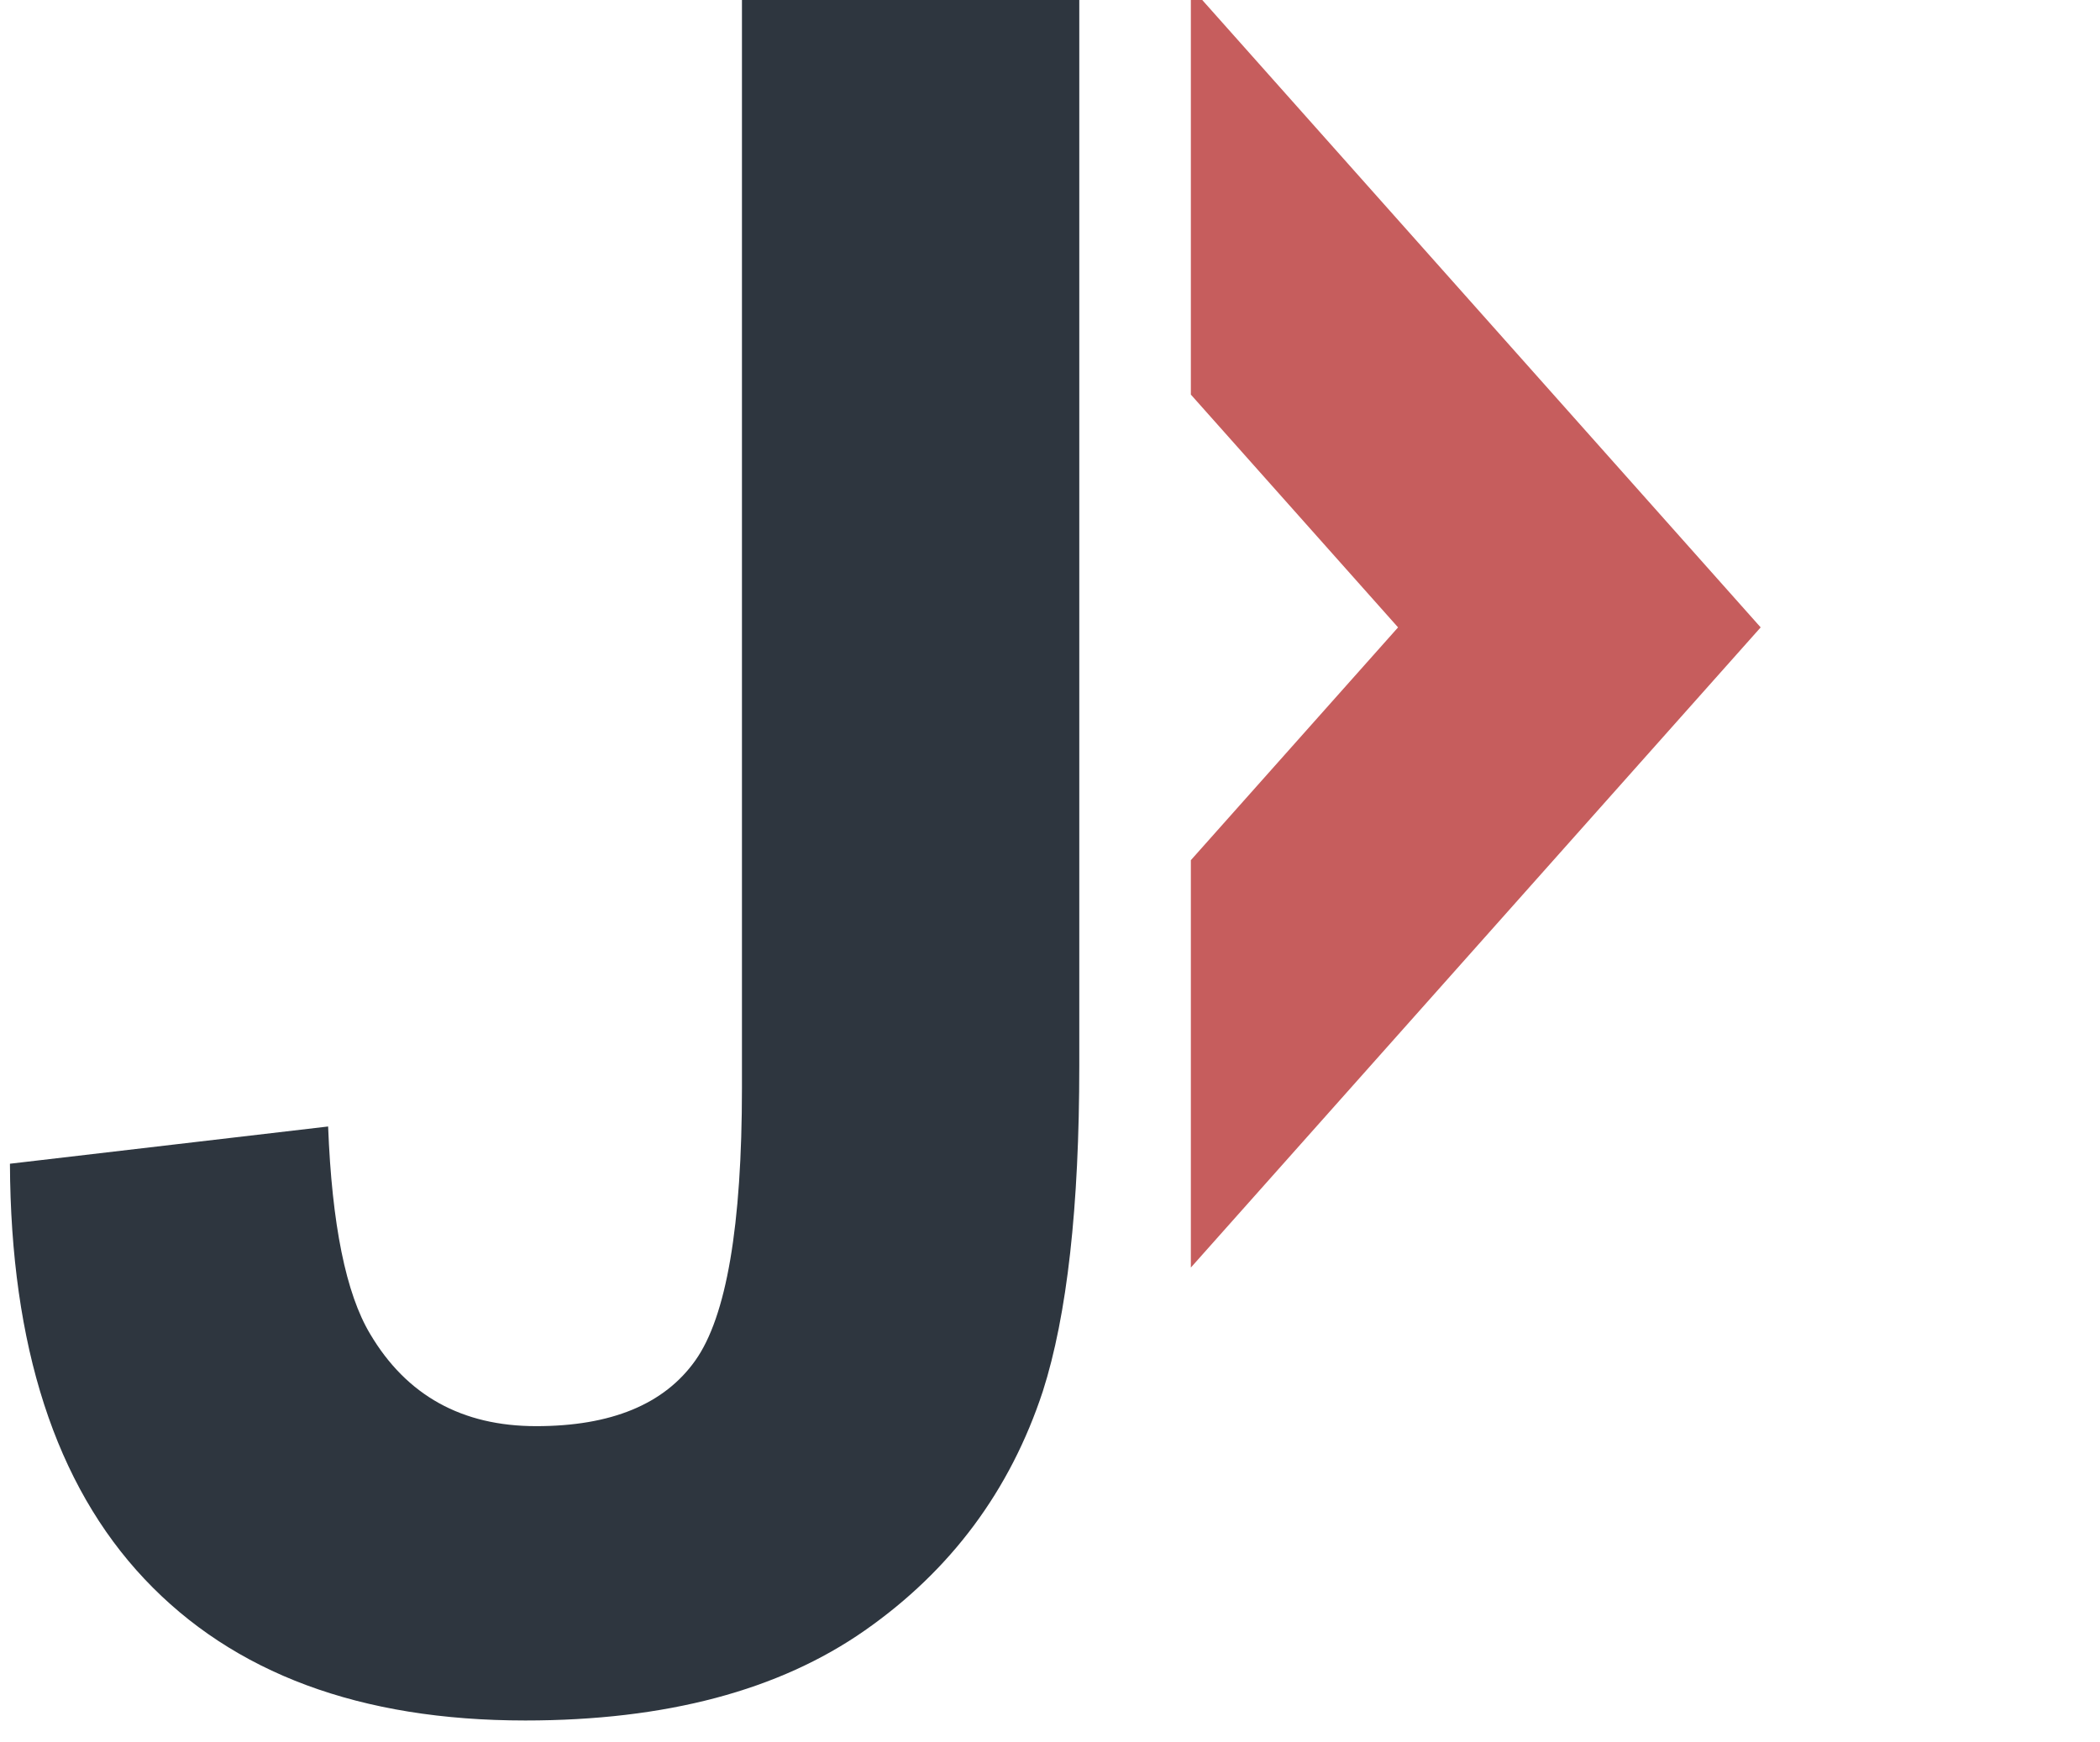
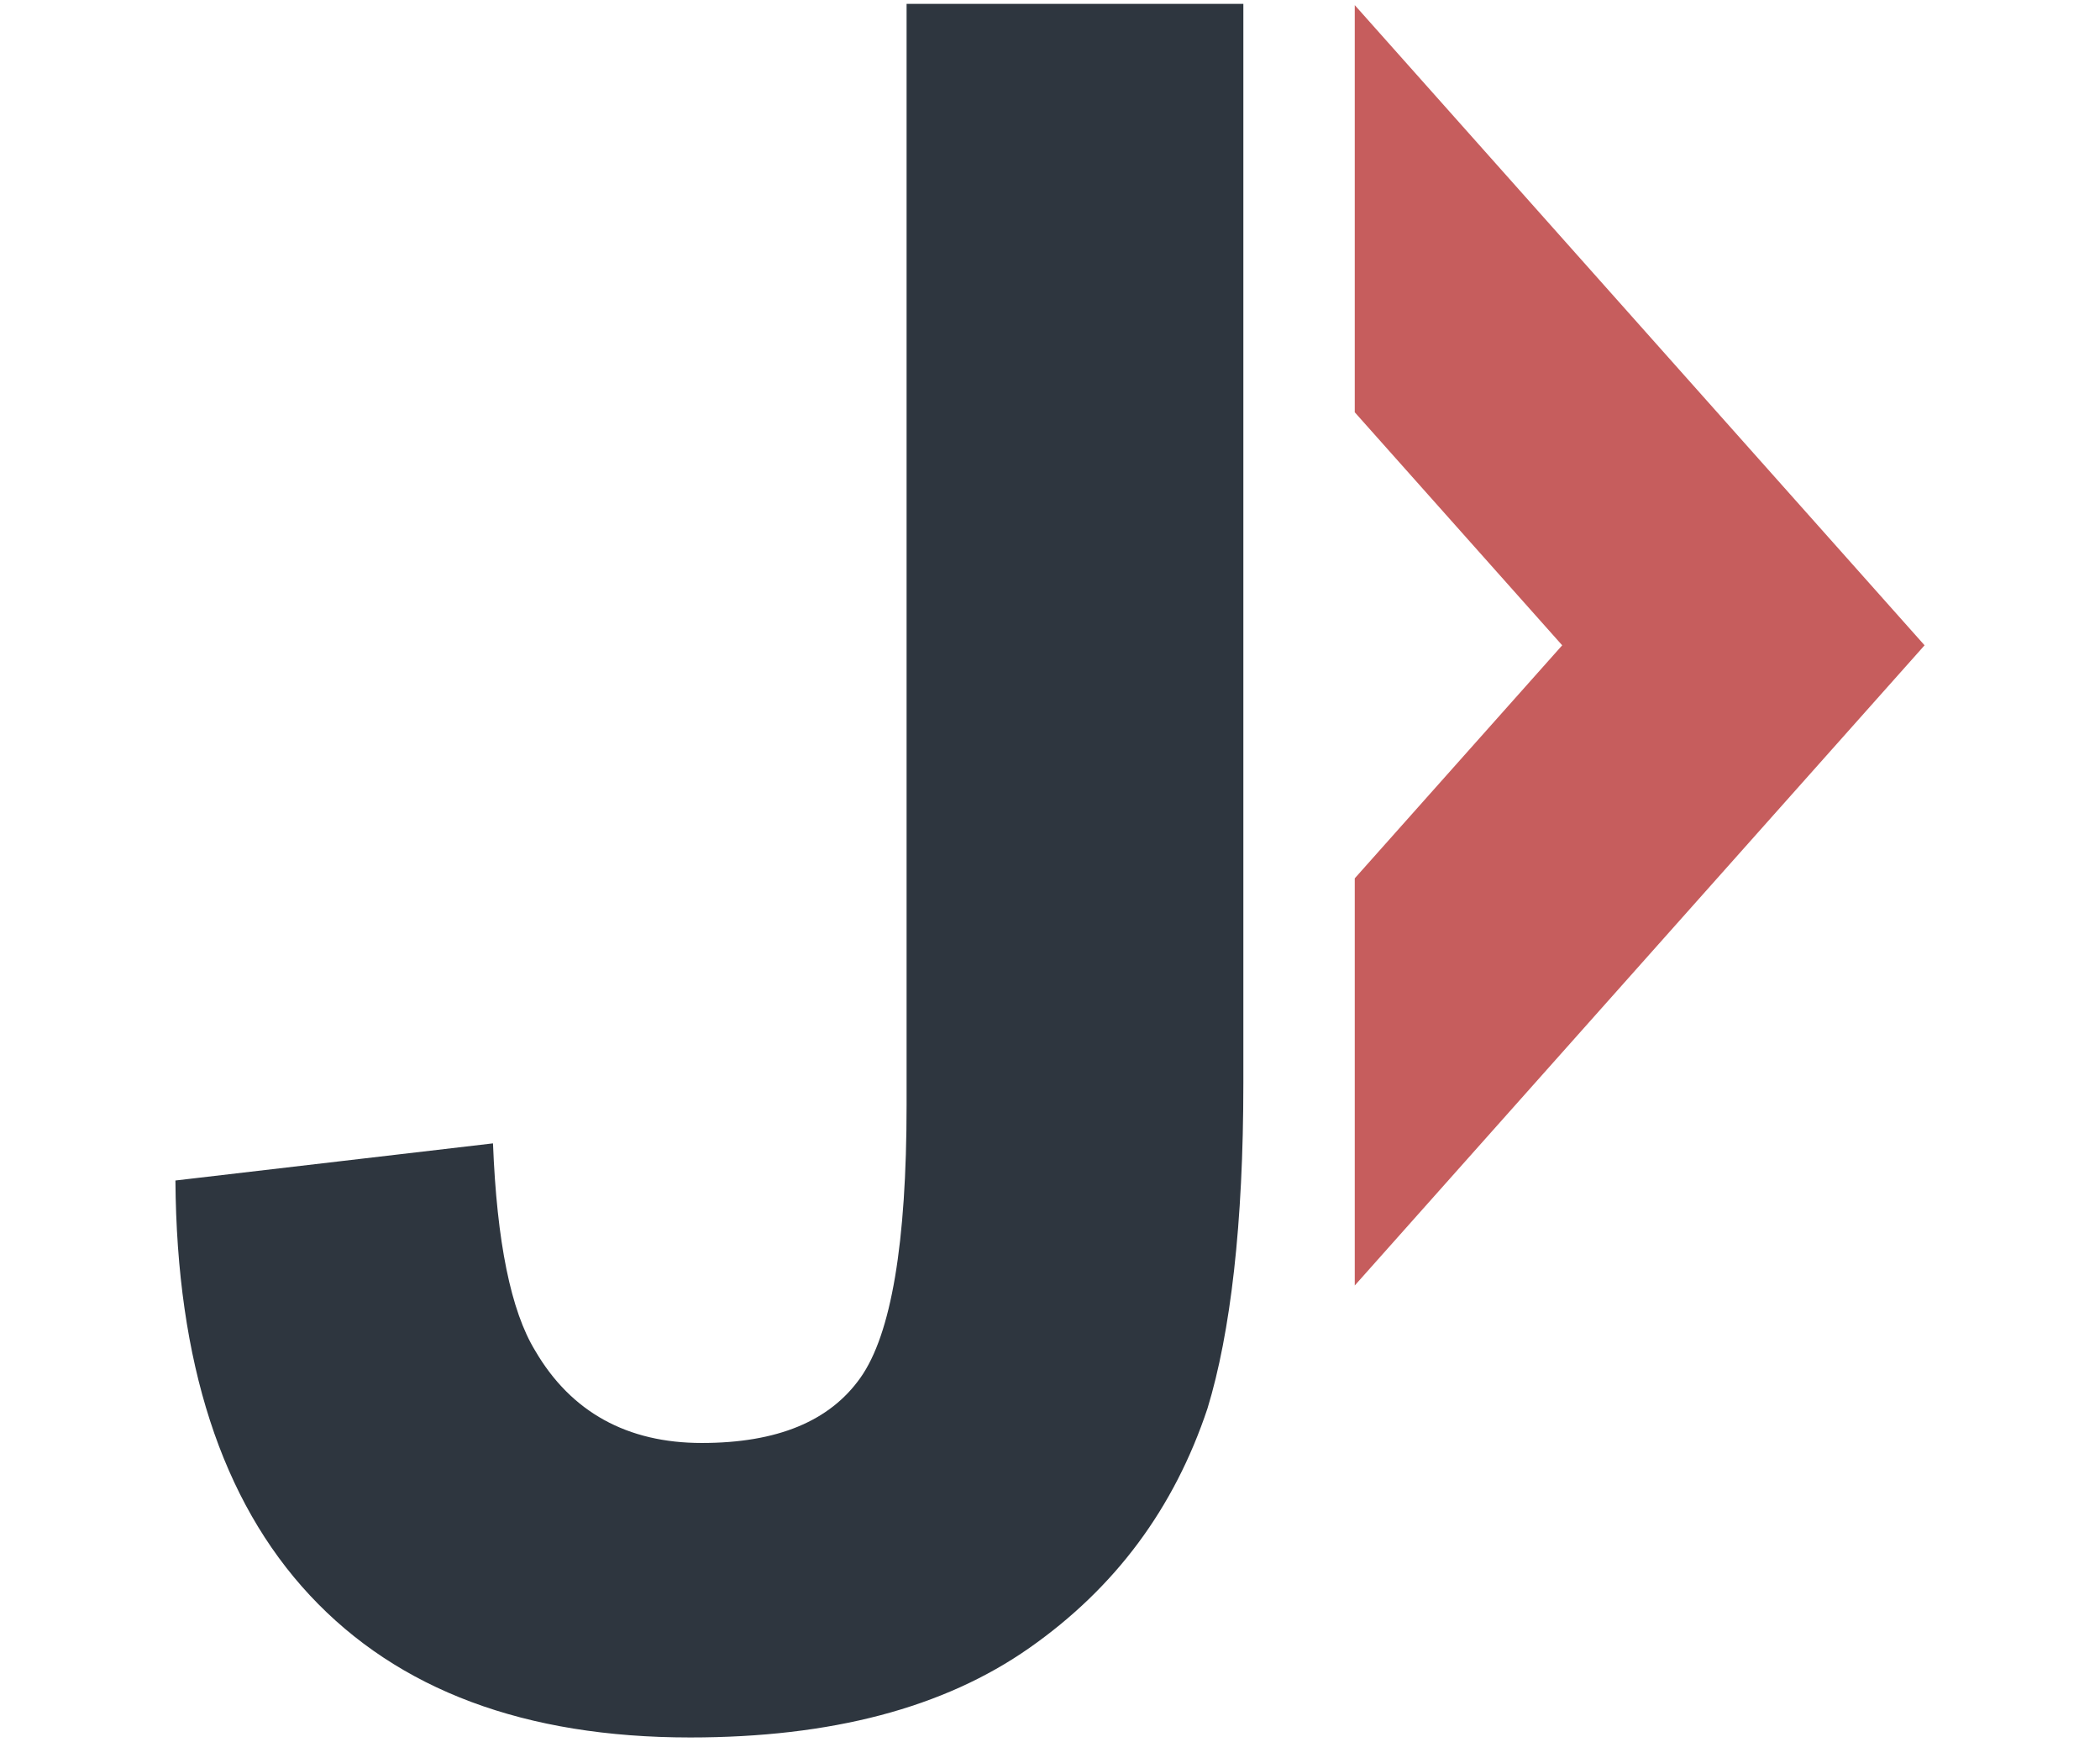
- <svg xmlns="http://www.w3.org/2000/svg" version="1.1" id="Layer_2" x="0px" y="0px" width="164px" height="136px" viewBox="0 0 164 136" enable-background="new 0 0 164 136" xml:space="preserve">
-   <path stroke="null" fill="#2E363F" d="m57.944,-1.062 l26.343,0 l0,84.295 c0,11.022 -0.95,19.502 -2.849,25.435 c-2.553,7.751 -7.182,13.974 -13.889,18.667 c-6.707,4.693 -15.55,7.039 -26.53,7.039 c-12.881,0 -22.793,-3.683 -29.738,-11.053 c-6.944,-7.368 -10.445,-18.178 -10.505,-32.431 l24.849,-2.908 c0.295,7.651 1.39,13.054 3.284,16.209 c2.841,4.797 7.163,7.195 12.964,7.195 c5.86,0 10.002,-1.709 12.429,-5.13 c2.427,-3.421 3.641,-10.52 3.641,-21.3 l0,-86.017 l0,0 z" stroke-width="0" />
-   <polygon fill="#C65D5D" points="93,-1 137.5,49 93,99 93,67.182 109.182,49 93,30.818 " />
+ <svg xmlns="http://www.w3.org/2000/svg" width="164" height="136">
+   <rect height="402" width="582" y="-1" x="-1" fill="none" />
+   <path d="m70.8 0.3l26.3 0 0 84.3c0 11-1 19.5-2.8 25.4 -2.6 7.8-7.2 14-13.9 18.7 -6.7 4.7-15.5 7-26.5 7 -12.9 0-22.8-3.7-29.7-11.1 -6.9-7.4-10.4-18.2-10.5-32.4l24.8-2.9c0.3 7.7 1.4 13.1 3.3 16.2 2.8 4.8 7.2 7.2 13 7.2 5.9 0 10-1.7 12.4-5.1 2.4-3.4 3.6-10.5 3.6-21.3l0-86 0 0z" fill="#2E363F" />
+   <polygon points="105.8 0.4 150.3 50.4 105.8 100.4 105.8 68.6 122 50.4 105.8 32.2 " fill="#C65D5D" />
</svg>
